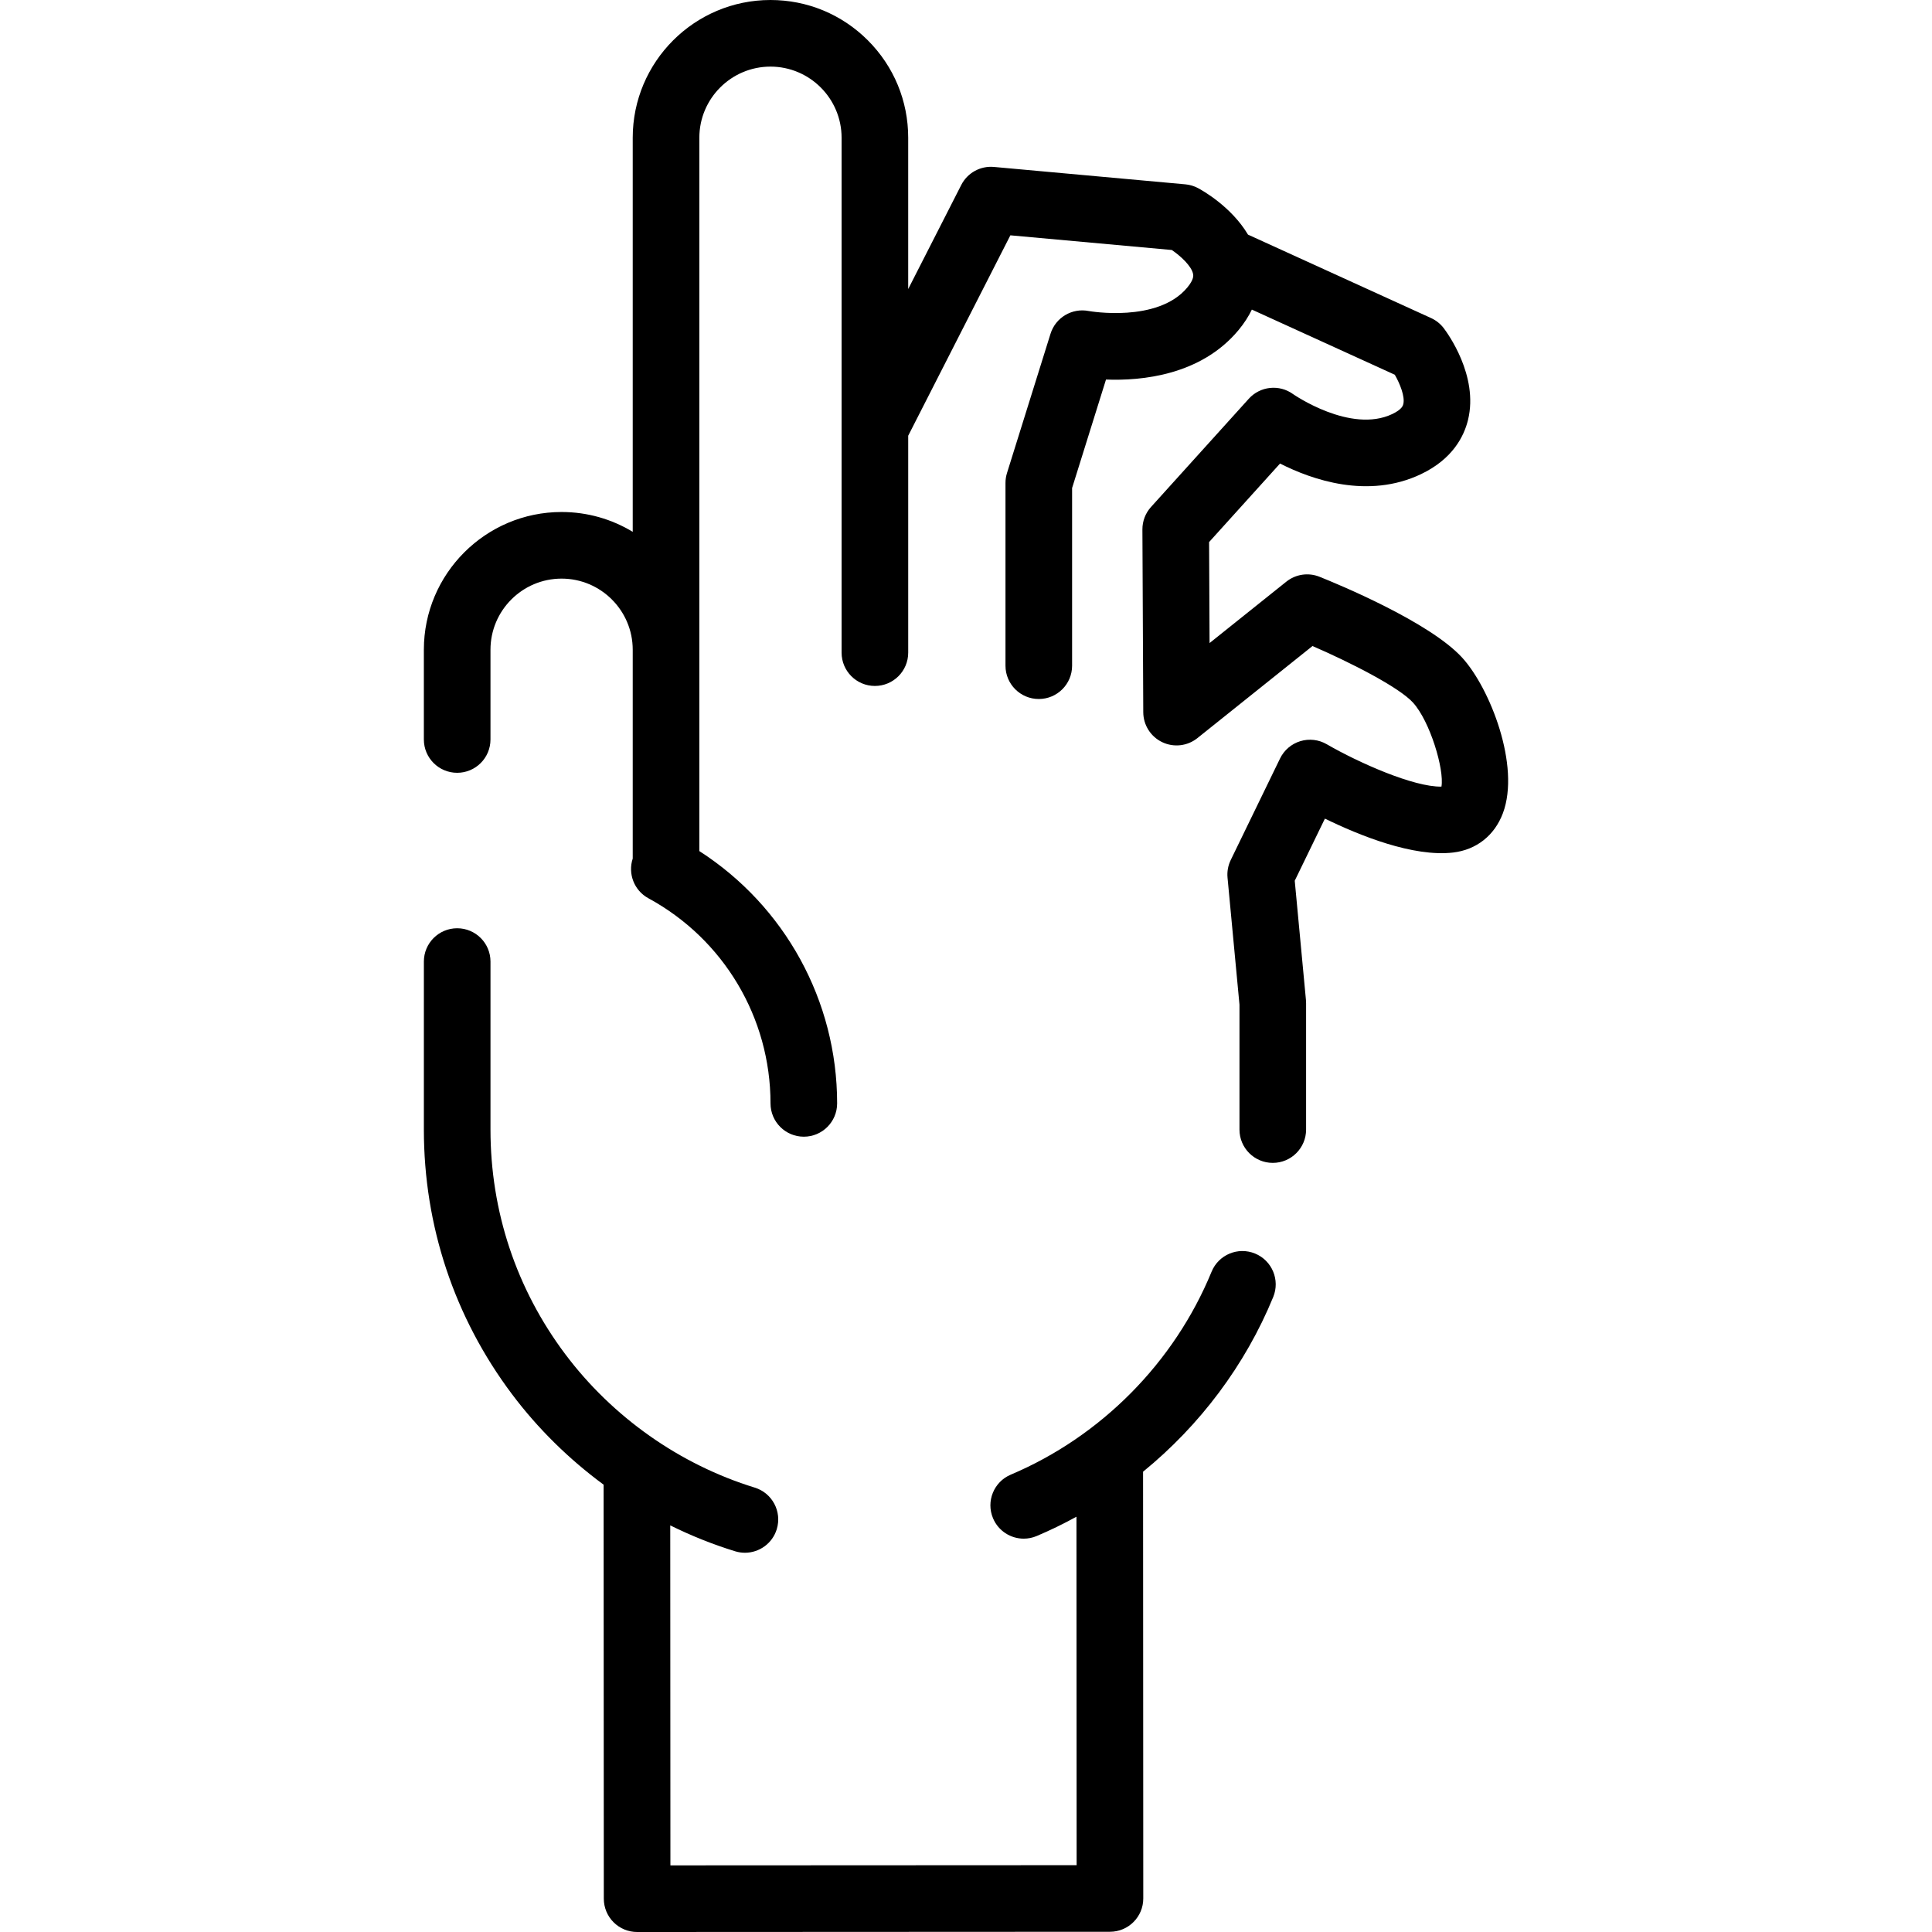
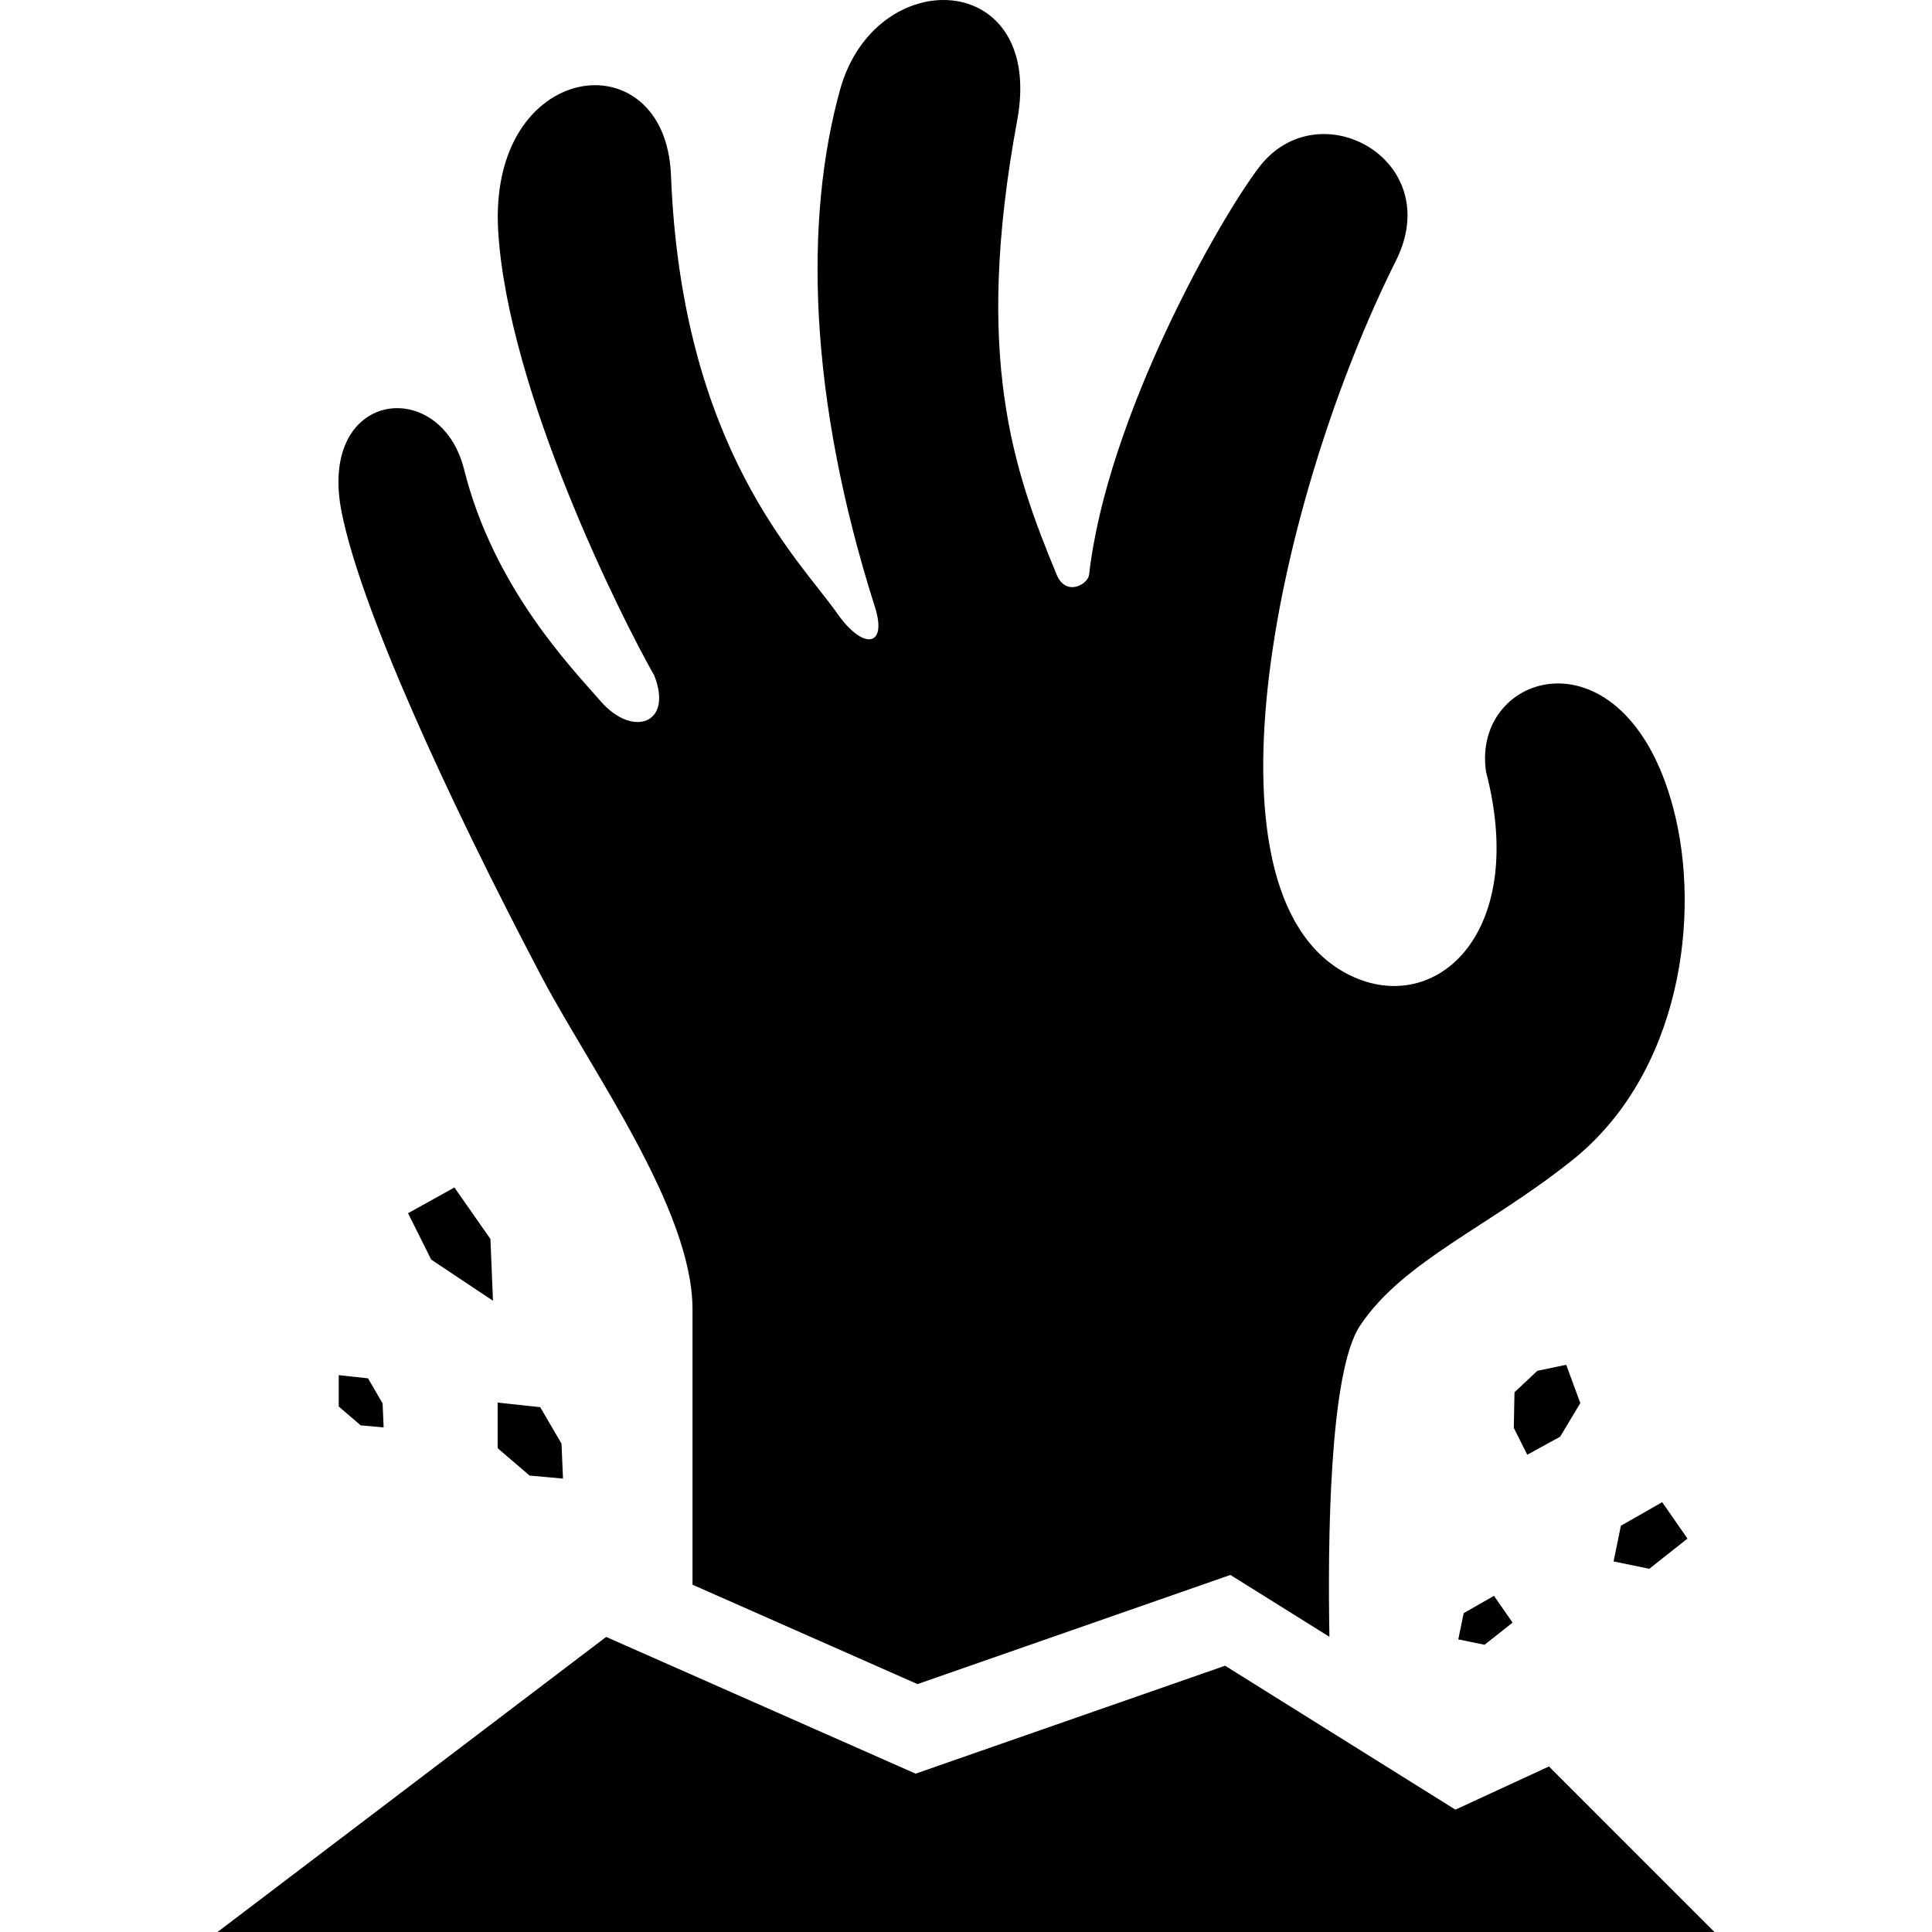
- <svg xmlns="http://www.w3.org/2000/svg" fill="#000000" height="800px" width="800px" version="1.1" id="Layer_1" viewBox="0 0 511.999 511.999" xml:space="preserve">
+ <svg xmlns="http://www.w3.org/2000/svg" height="800px" width="800px" version="1.1" id="_x32_" viewBox="0 0 512 512" xml:space="preserve">
+   <style type="text/css">
+ 	.st0{fill:#000000;}
+ </style>
  <g>
-     <g>
-       <path d="M332.6,332.201c-4.513-1.853-9.668,0.302-11.519,4.814c-9.874,24.051-29.272,43.655-53.225,53.785    c-4.489,1.9-6.591,7.078-4.69,11.568c1.424,3.368,4.693,5.392,8.133,5.392c1.148,0,2.313-0.225,3.436-0.699    c3.605-1.525,7.121-3.238,10.539-5.115l0.044,92.344l-107.653,0.053l-0.042-90.101c5.538,2.741,11.288,5.044,17.191,6.861    c0.864,0.266,1.74,0.392,2.599,0.392c3.773,0,7.267-2.439,8.434-6.234c1.434-4.66-1.183-9.599-5.842-11.033    c-19.85-6.106-37.685-18.673-50.221-35.382c-12.955-17.267-19.801-37.841-19.801-59.496v-30.273c0-0.007,0.001-0.015,0.001-0.022    v-14.229c0-4.875-3.951-8.827-8.827-8.827s-8.827,3.952-8.827,8.827v10.979c0,0.007-0.001,0.015-0.001,0.022v33.523    c0,25.505,8.068,49.742,23.333,70.089c6.871,9.159,15.111,17.244,24.302,24.015l0.052,109.724c0.001,2.341,0.932,4.585,2.588,6.24    c1.655,1.654,3.899,2.582,6.239,2.582c0,0,0.004,0,0.005,0l125.308-0.061c4.875-0.002,8.825-3.956,8.823-8.831l-0.054-113.091    c15.05-12.275,27.065-28.21,34.492-46.297C339.264,339.21,337.109,334.052,332.6,332.201z" />
-     </g>
-   </g>
-   <g>
-     <g>
-       <path d="M387.526,174.323c-8.617-9.48-33.039-19.554-37.848-21.477c-2.952-1.183-6.309-0.684-8.793,1.303l-20.338,16.27    l-0.125-26.767l18.801-20.81c8.442,4.289,23.302,9.5,37.345,2.816c8.402-3.998,11.425-10.045,12.481-14.414    c2.826-11.686-5.495-23.03-6.453-24.284c-0.88-1.155-2.034-2.074-3.356-2.675l-48.509-22.108    c-4.448-7.462-12.169-11.758-13.259-12.335c-1.033-0.547-2.166-0.884-3.331-0.99l-50.738-4.612    c-3.597-0.324-7.025,1.568-8.662,4.782l-14.059,27.577V36.502c0-9.75-3.798-18.917-10.692-25.812C223.096,3.797,213.93,0,204.18,0    c-20.127,0-36.502,16.375-36.502,36.502V140.94c-5.506-3.333-11.957-5.255-18.849-5.255c-20.127,0-36.502,16.375-36.502,36.502    v23.785c0,4.875,3.951,8.827,8.827,8.827s8.827-3.952,8.827-8.827v-23.785c0-10.393,8.455-18.848,18.848-18.848    c10.393,0,18.849,8.455,18.849,18.848V213.7v13.829c-1.319,3.979,0.348,8.453,4.162,10.524    c19.957,10.841,32.354,31.669,32.354,54.355c0,4.875,3.951,8.827,8.827,8.827s8.827-3.952,8.827-8.827    c0-27.191-13.854-52.297-36.515-66.862v-11.845v-41.513V36.502c0-10.393,8.455-18.848,18.848-18.849    c10.393,0,18.849,8.455,18.849,18.849v136.455c0,4.875,3.951,8.827,8.827,8.827s8.827-3.952,8.827-8.827v-57.489l27.074-53.106    l42.78,3.889c2.27,1.537,5.222,4.225,5.641,6.358c0.069,0.35,0.279,1.412-1.543,3.598c-7.847,9.416-25.933,6.25-26.083,6.22    c-4.435-0.883-8.81,1.715-10.156,6.024l-11.531,36.9c-0.267,0.852-0.403,1.74-0.403,2.633v48.432c0,4.875,3.951,8.827,8.827,8.827    s8.827-3.952,8.827-8.827v-47.085l8.984-28.747c9.463,0.368,25.14-1.126,35.096-13.074c1.55-1.86,2.703-3.692,3.558-5.465    l37.876,17.263c1.357,2.349,2.745,5.778,2.257,7.789c-0.082,0.346-0.338,1.399-2.907,2.622    c-11.068,5.269-26.169-5.18-26.291-5.267c-3.647-2.656-8.715-2.134-11.745,1.219l-25.918,28.686    c-1.475,1.632-2.287,3.758-2.277,5.959l0.227,48.443c0.016,3.386,1.967,6.464,5.022,7.923c3.055,1.459,6.676,1.043,9.32-1.072    l30.507-24.406c10.12,4.389,22.898,10.885,26.636,14.996c4.502,4.953,8.326,17.717,7.538,22.261    c-7.351,0.144-21.961-6.345-30.401-11.232c-2.123-1.232-4.665-1.525-7.009-0.81c-2.348,0.717-4.291,2.379-5.363,4.585    l-13.069,26.907c-0.707,1.454-1,3.074-0.849,4.683l3.164,33.645v33.109c0,4.875,3.951,8.827,8.827,8.827    c4.876,0,8.827-3.952,8.827-8.827v-33.523c0-0.275-0.013-0.552-0.039-0.826l-2.969-31.597l7.994-16.46    c9.16,4.476,23.383,10.23,33.986,8.986c6.173-0.726,10.98-4.529,13.189-10.434C402.962,203.001,394.905,182.439,387.526,174.323z" />
-     </g>
+     <path class="st0" d="M416.686,307.449c-22.136,17.711-44.826,26.704-56.264,43.87c-8.216,12.313-8.567,57.76-8.112,82.453   l-26.24-16.395l-82.924,28.925l-59.622-26.338c0-31.504,0-72.943,0-72.943c0-26.697-27.034-63.516-40.198-88.569   c-25.501-48.497-47.742-97.494-52.774-122.644c-6.526-32.663,26.226-36.244,32.424-11.454c7.85,31.414,28.514,52.647,36.236,61.513   c8.493,9.748,19.258,5.891,14.16-6.871c-8.822-15.498-38.696-75.246-41.335-117.575c-2.863-45.776,44.34-51.494,45.776-15.019   c2.841,72.532,34.031,101.838,44.049,116.148c6.975,9.958,13.352,8.821,10.01-1.668c-17.718-55.689-18.78-102.795-9.24-137.125   c9.382-33.784,54.358-31.946,46.934,8.149c-11.61,62.723-0.972,92.74,10.466,120.393c2.452,5.914,8.298,2.572,8.59,0.008   c4.762-41.963,34.718-94.527,45.095-108.051c15.737-20.499,49.596-1.906,36.236,24.798   c-31.235,62.462-53.872,166.857-13.352,188.814c22.891,12.395,48.639-9.539,37.2-53.409c-3.812-26.697,36.722-38.688,49.589,9.532   C451.023,242.602,445.296,284.565,416.686,307.449z" />
+     <polygon class="st0" points="454.35,512 57.65,512 160.639,433.801 242.651,470.038 324.663,441.434 385.698,479.577    410.488,468.131  " />
+     <polygon class="st0" points="149.201,391.846 148.805,382.583 143.161,372.917 131.879,371.706 131.879,383.787 140.342,391.039     " />
+     <polygon class="st0" points="101.669,378.284 101.393,371.915 97.52,365.269 89.767,364.432 89.767,372.737 95.576,377.731  " />
+     <polygon class="st0" points="404.739,385.528 413.456,380.737 418.802,371.833 415.063,361.68 407.416,363.28 401.353,368.976    401.173,378.411  " />
+     <polygon class="st0" points="130.645,344.717 129.966,328.337 120.419,314.693 108.135,321.519 114.273,333.802  " />
+     <polygon class="st0" points="393.42,435.88 400.851,430.011 395.917,422.916 387.888,427.506 386.461,434.452  " />
+     <polygon class="st0" points="437.087,415.739 447.203,407.74 440.489,398.096 429.552,404.338 427.615,413.795  " />
  </g>
</svg>
